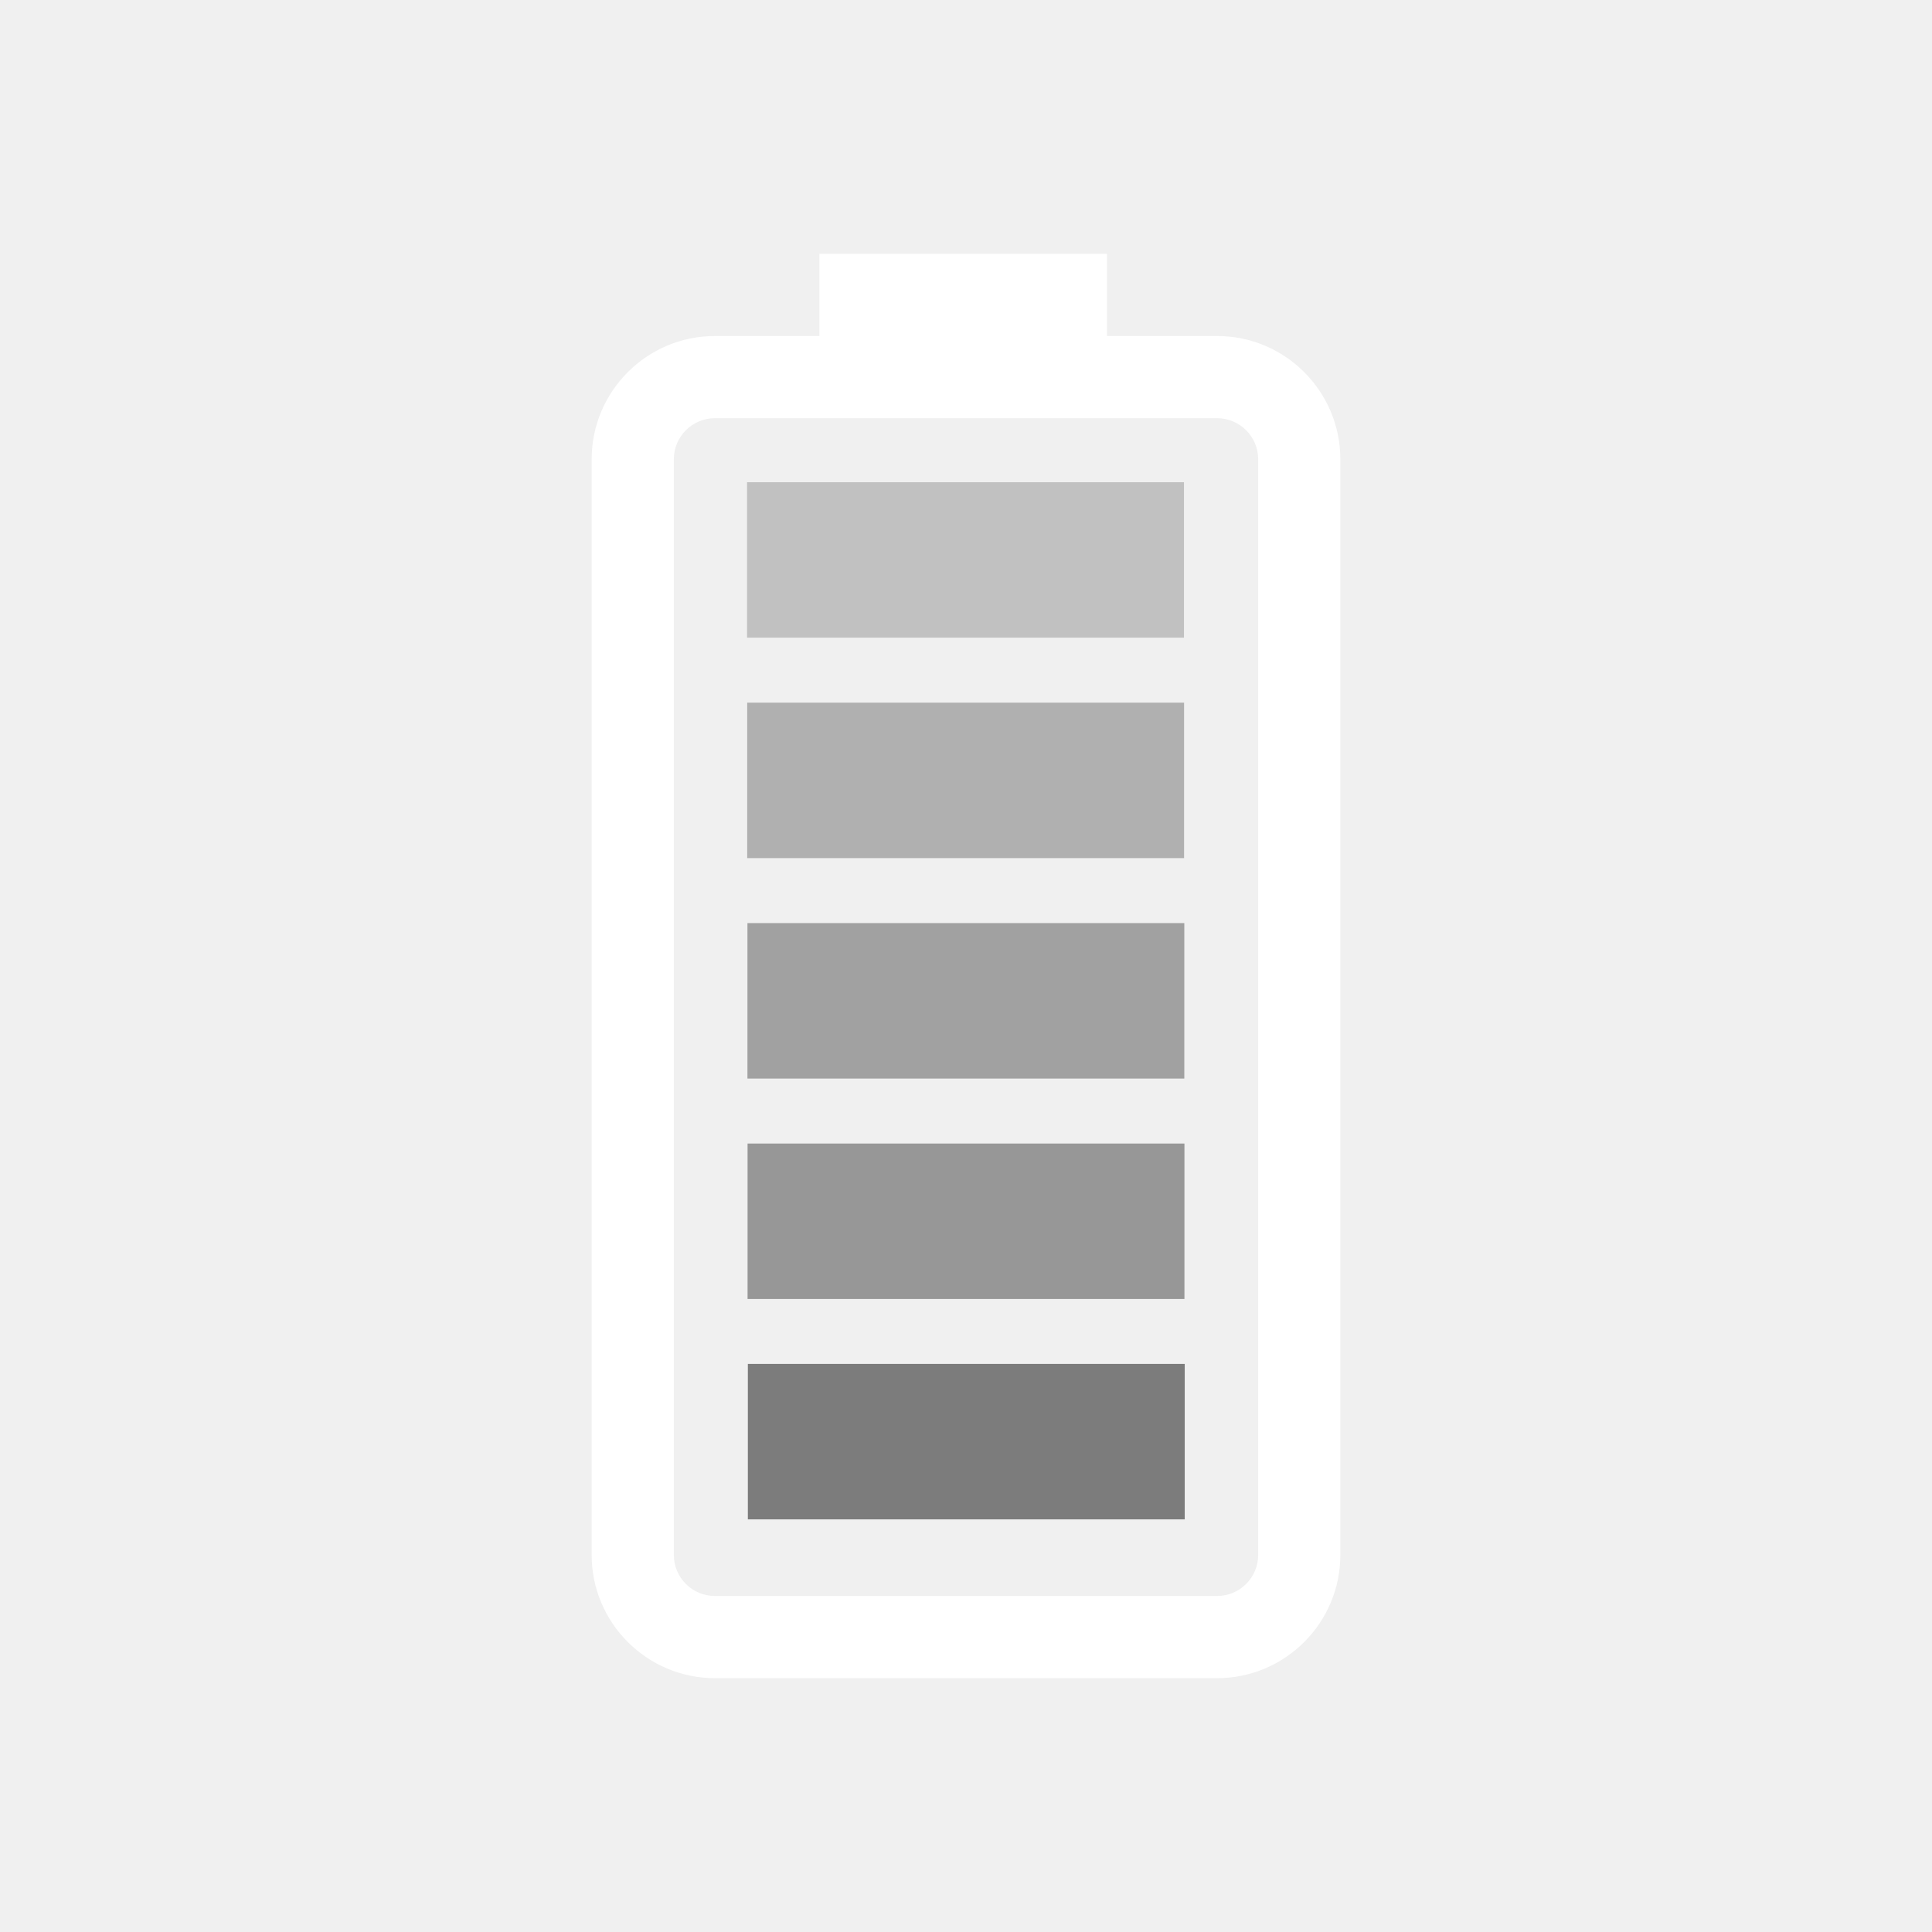
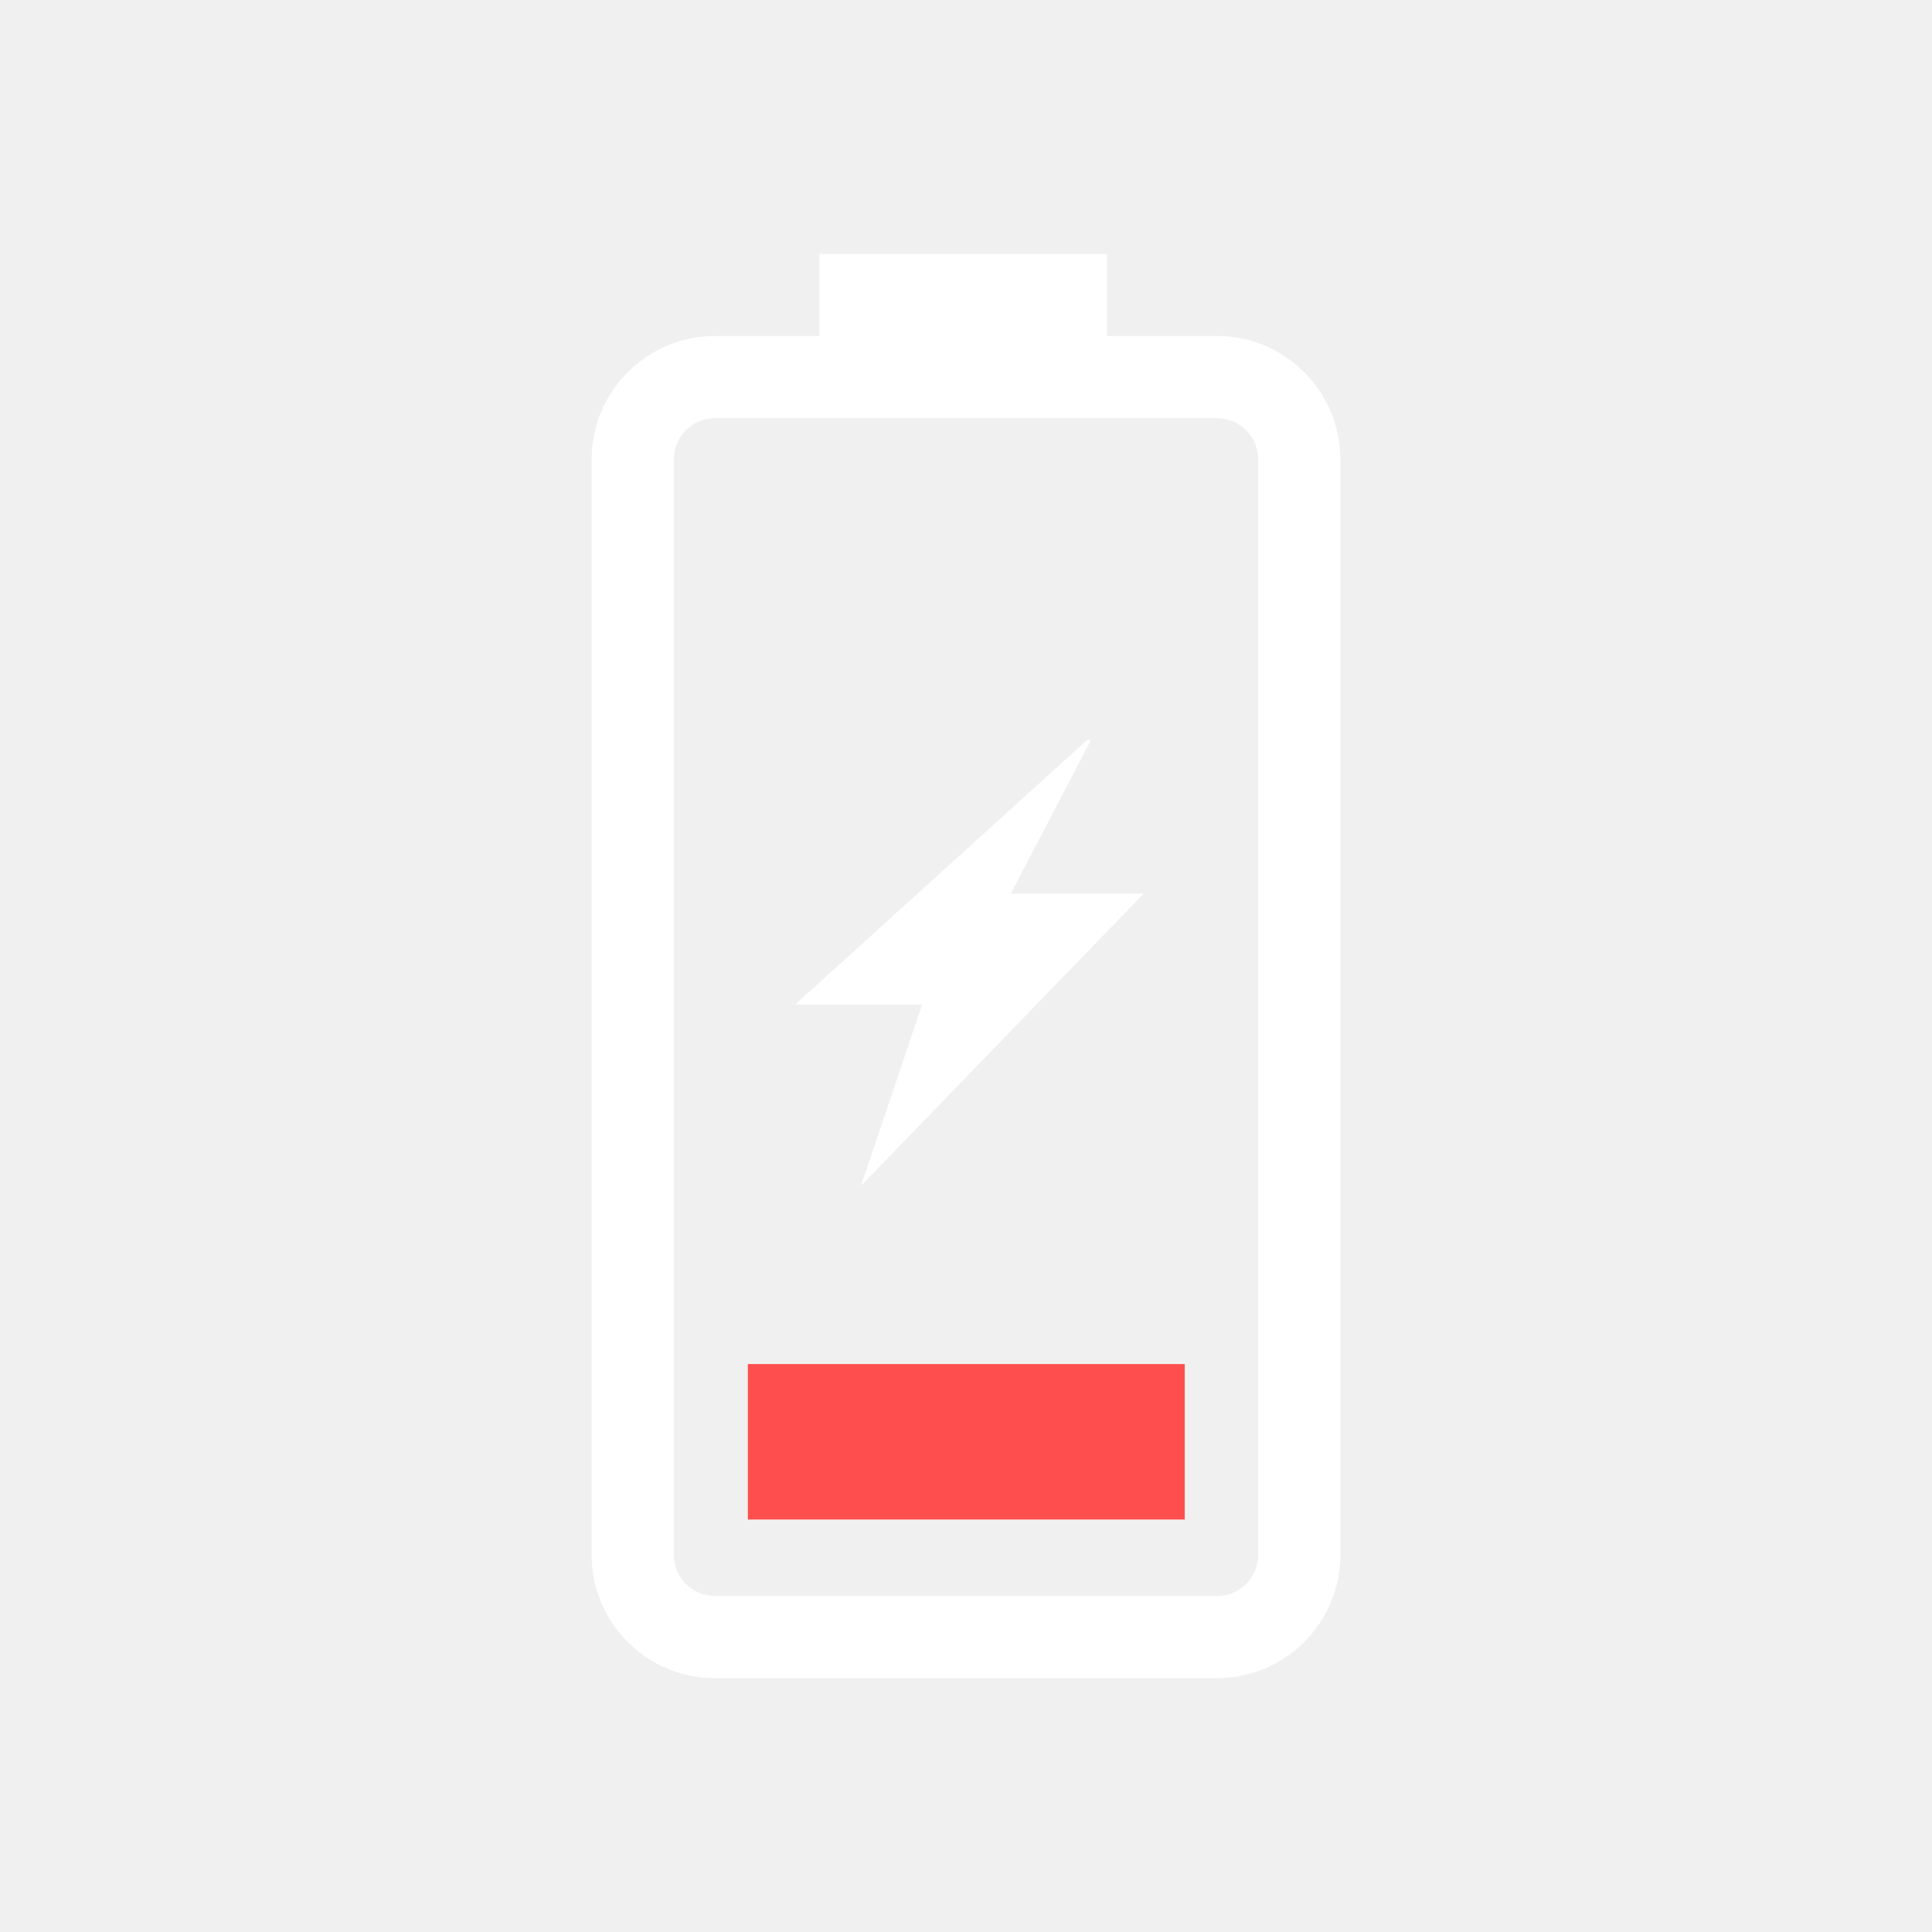
<svg xmlns="http://www.w3.org/2000/svg" version="1.1" id="Layer_1" x="0px" y="0px" viewBox="0 0 512 512" style="enable-background:new 0 0 512 512;" xml:space="preserve">
  <defs id="defs9">
-     <rect x="196.277" y="214.356" width="97.493" height="120.091" id="rect902" />
-   </defs>
+ 	
+ </defs>
  <style type="text/css" id="style2">
	.st0{fill:#333333;}
</style>
  <path d="M 322.539,89.046 H 293.36 V 67.269 h -76.216 v 21.777 h -27.686 c -18.014,0 -32.663,14.654 -32.663,32.666 v 290.356 c 0,18.008 14.654,32.664 32.663,32.664 h 133.081 c 18.019,0 32.666,-14.656 32.666,-32.664 V 121.71 c 0,-18.011 -14.646,-32.665 -32.666,-32.665 z m 10.893,323.024 c 0,6.001 -4.886,10.886 -10.893,10.886 H 189.458 c -6.001,0 -10.886,-4.876 -10.886,-10.886 V 121.71 c 0,-6.001 4.886,-10.889 10.886,-10.889 h 133.081 c 6.006,0 10.893,4.887 10.893,10.889 z" id="path2" style="fill:#ffffff;fill-opacity:1;stroke-width:0.8" />
-   <path d="M 313.965,402.649 H 198.19 v -41.198 h 115.775 z" style="fill:#7c7c7c;fill-opacity:1;stroke-width:0.698" id="path903" />
-   <path d="m 313.888,344.248 h -115.775 v -41.198 h 115.775 z" style="fill:#979797;fill-opacity:1;stroke-width:0.698" id="path903-3" />
-   <path d="m 313.856,285.828 h -115.775 v -41.198 h 115.775 z" style="fill:#a1a1a1;fill-opacity:1;stroke-width:0.698" id="path903-3-2" />
-   <path d="m 313.792,227.408 h -115.775 v -41.198 h 115.775 z" style="fill:#b0b0b0;fill-opacity:1;stroke-width:0.698" id="path903-3-9" />
-   <path d="M 313.76,168.988 H 197.984 V 127.79 h 115.775 z" style="fill:#c1c1c1;fill-opacity:1;stroke-width:0.698" id="path903-3-2-1" />
+   <path d="M 313.965,402.689 H 198.19 V 361.492 h 115.775 z" style="fill:#ff4e4e;fill-opacity:1;stroke-width:0.698" id="path903" />
+   <path style="fill:#ffffff;fill-opacity:1;stroke-width:0.422" d="m 303.09,236.828 h -35.215 l 21.274,-40.779 h -0.988 l -77.441,70.156 h 33.656 l -16.227,48.076 z" id="path1074" />
</svg>
